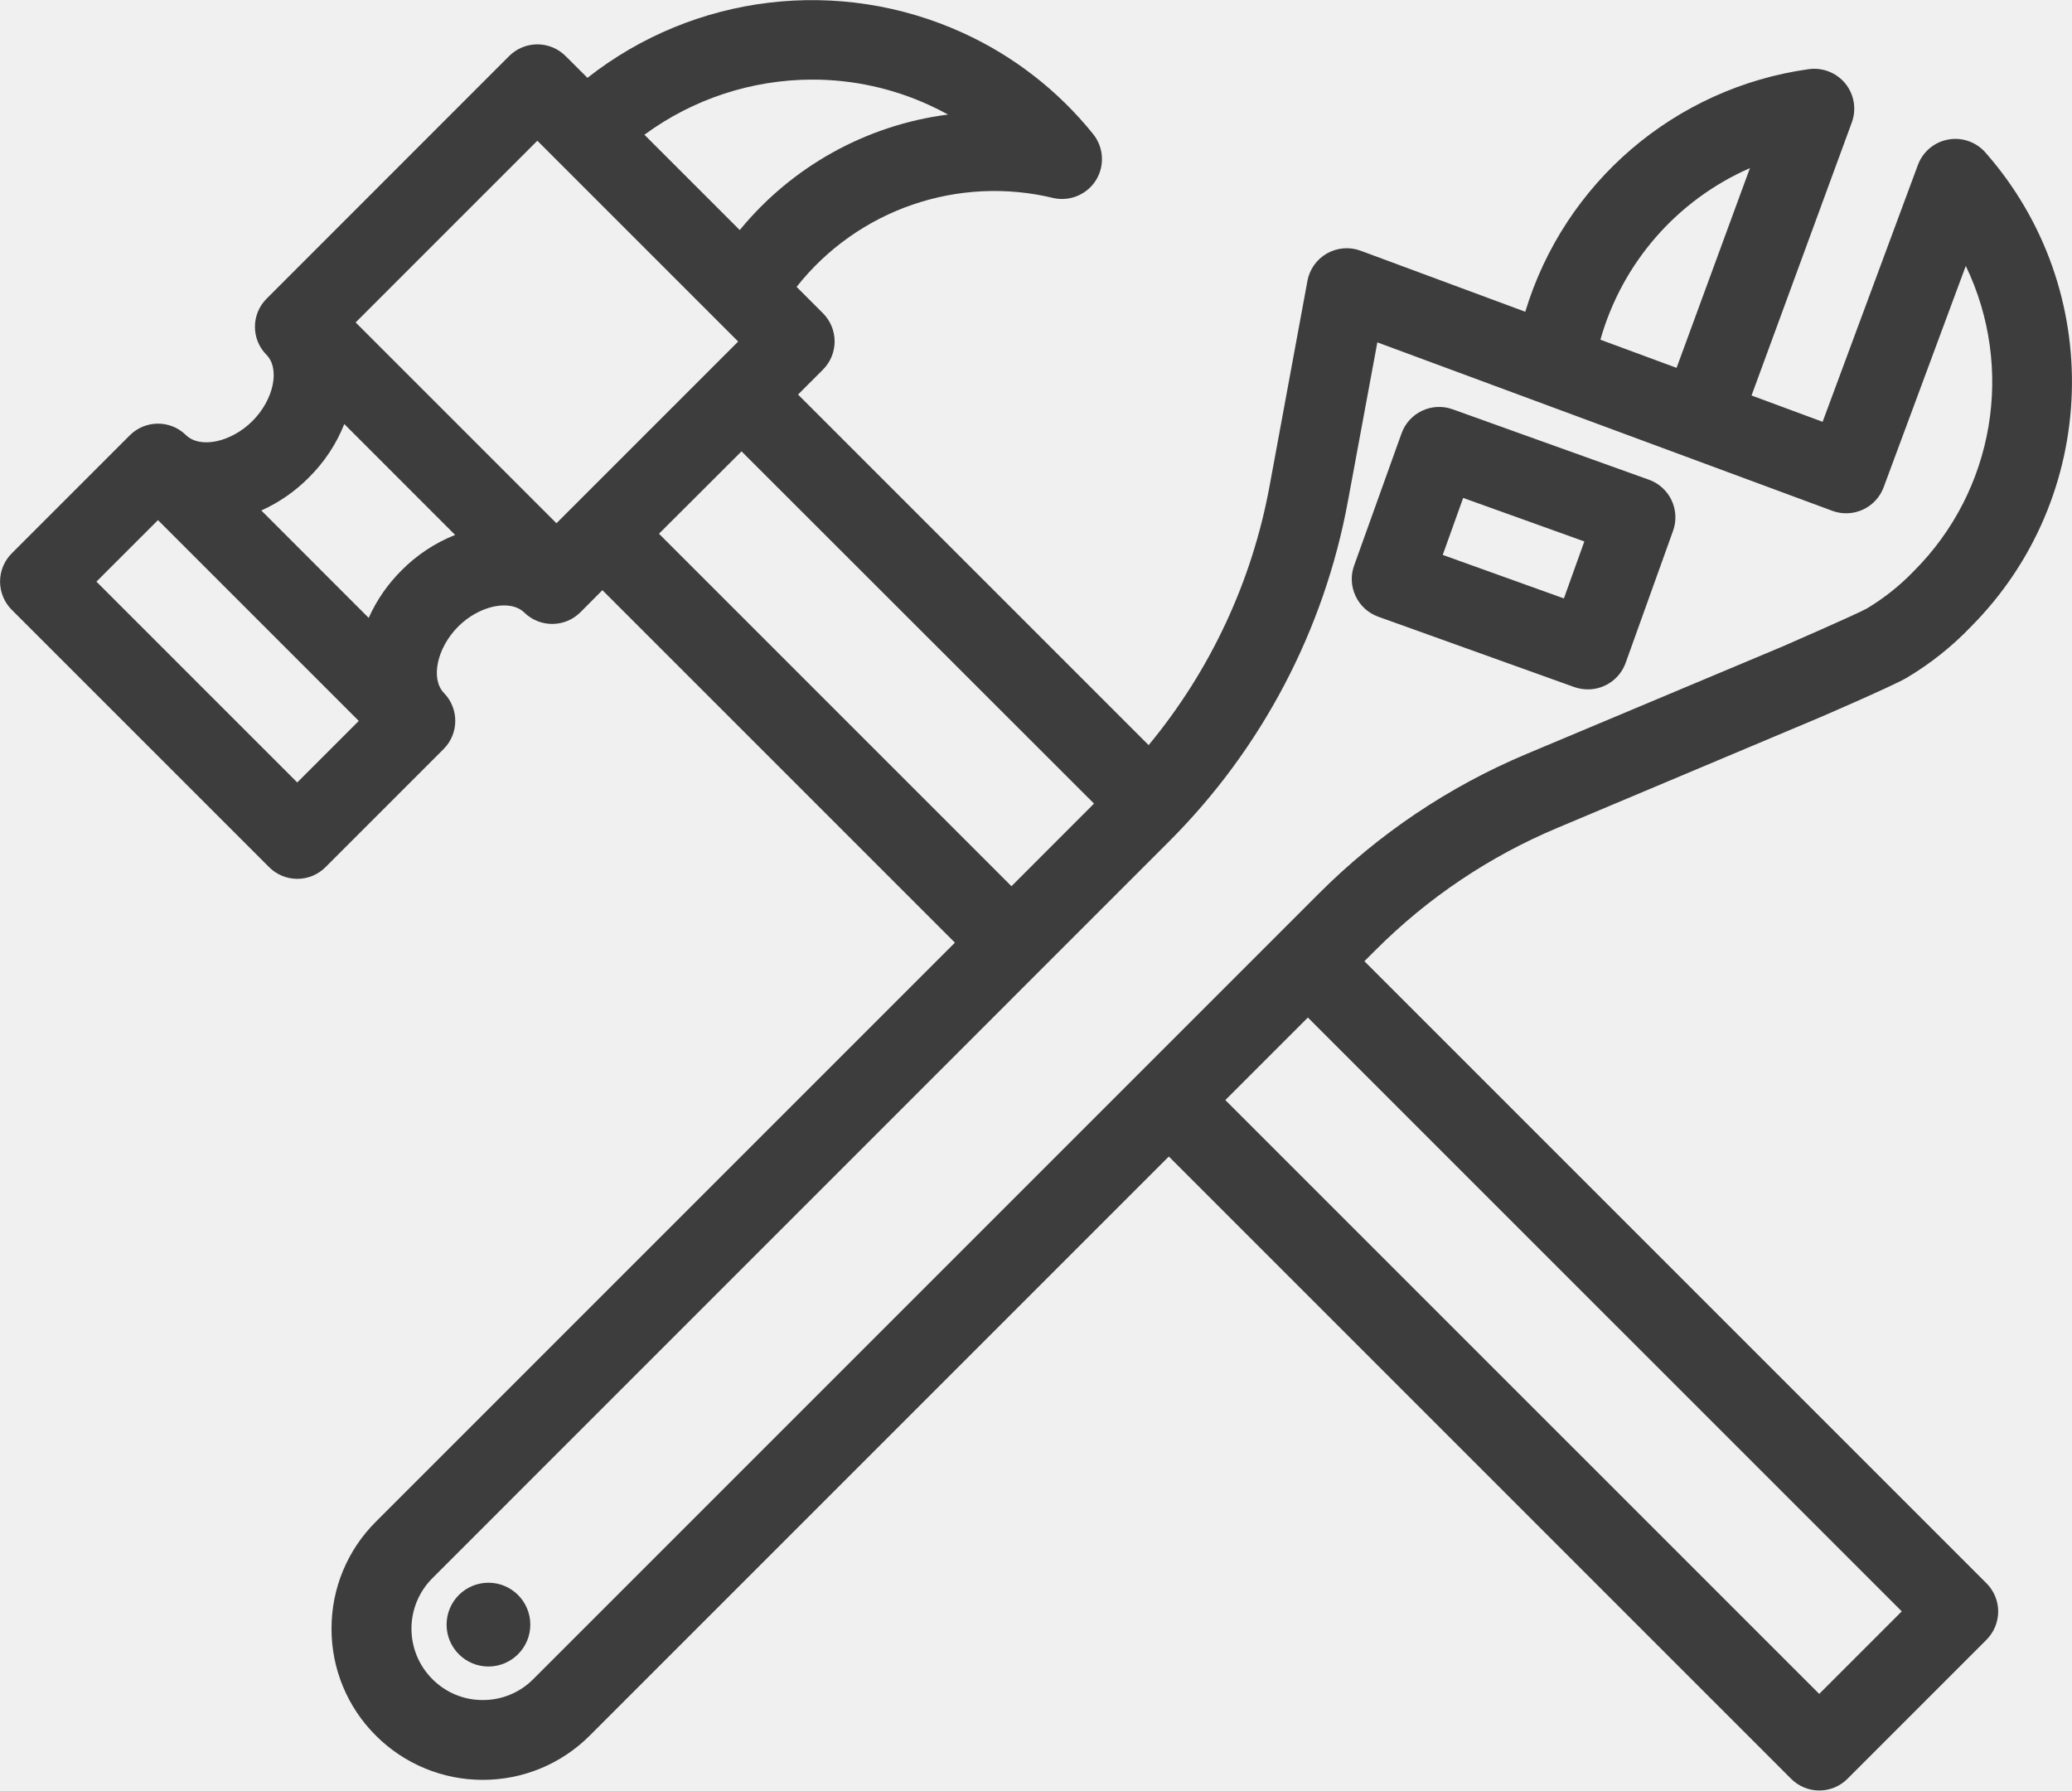
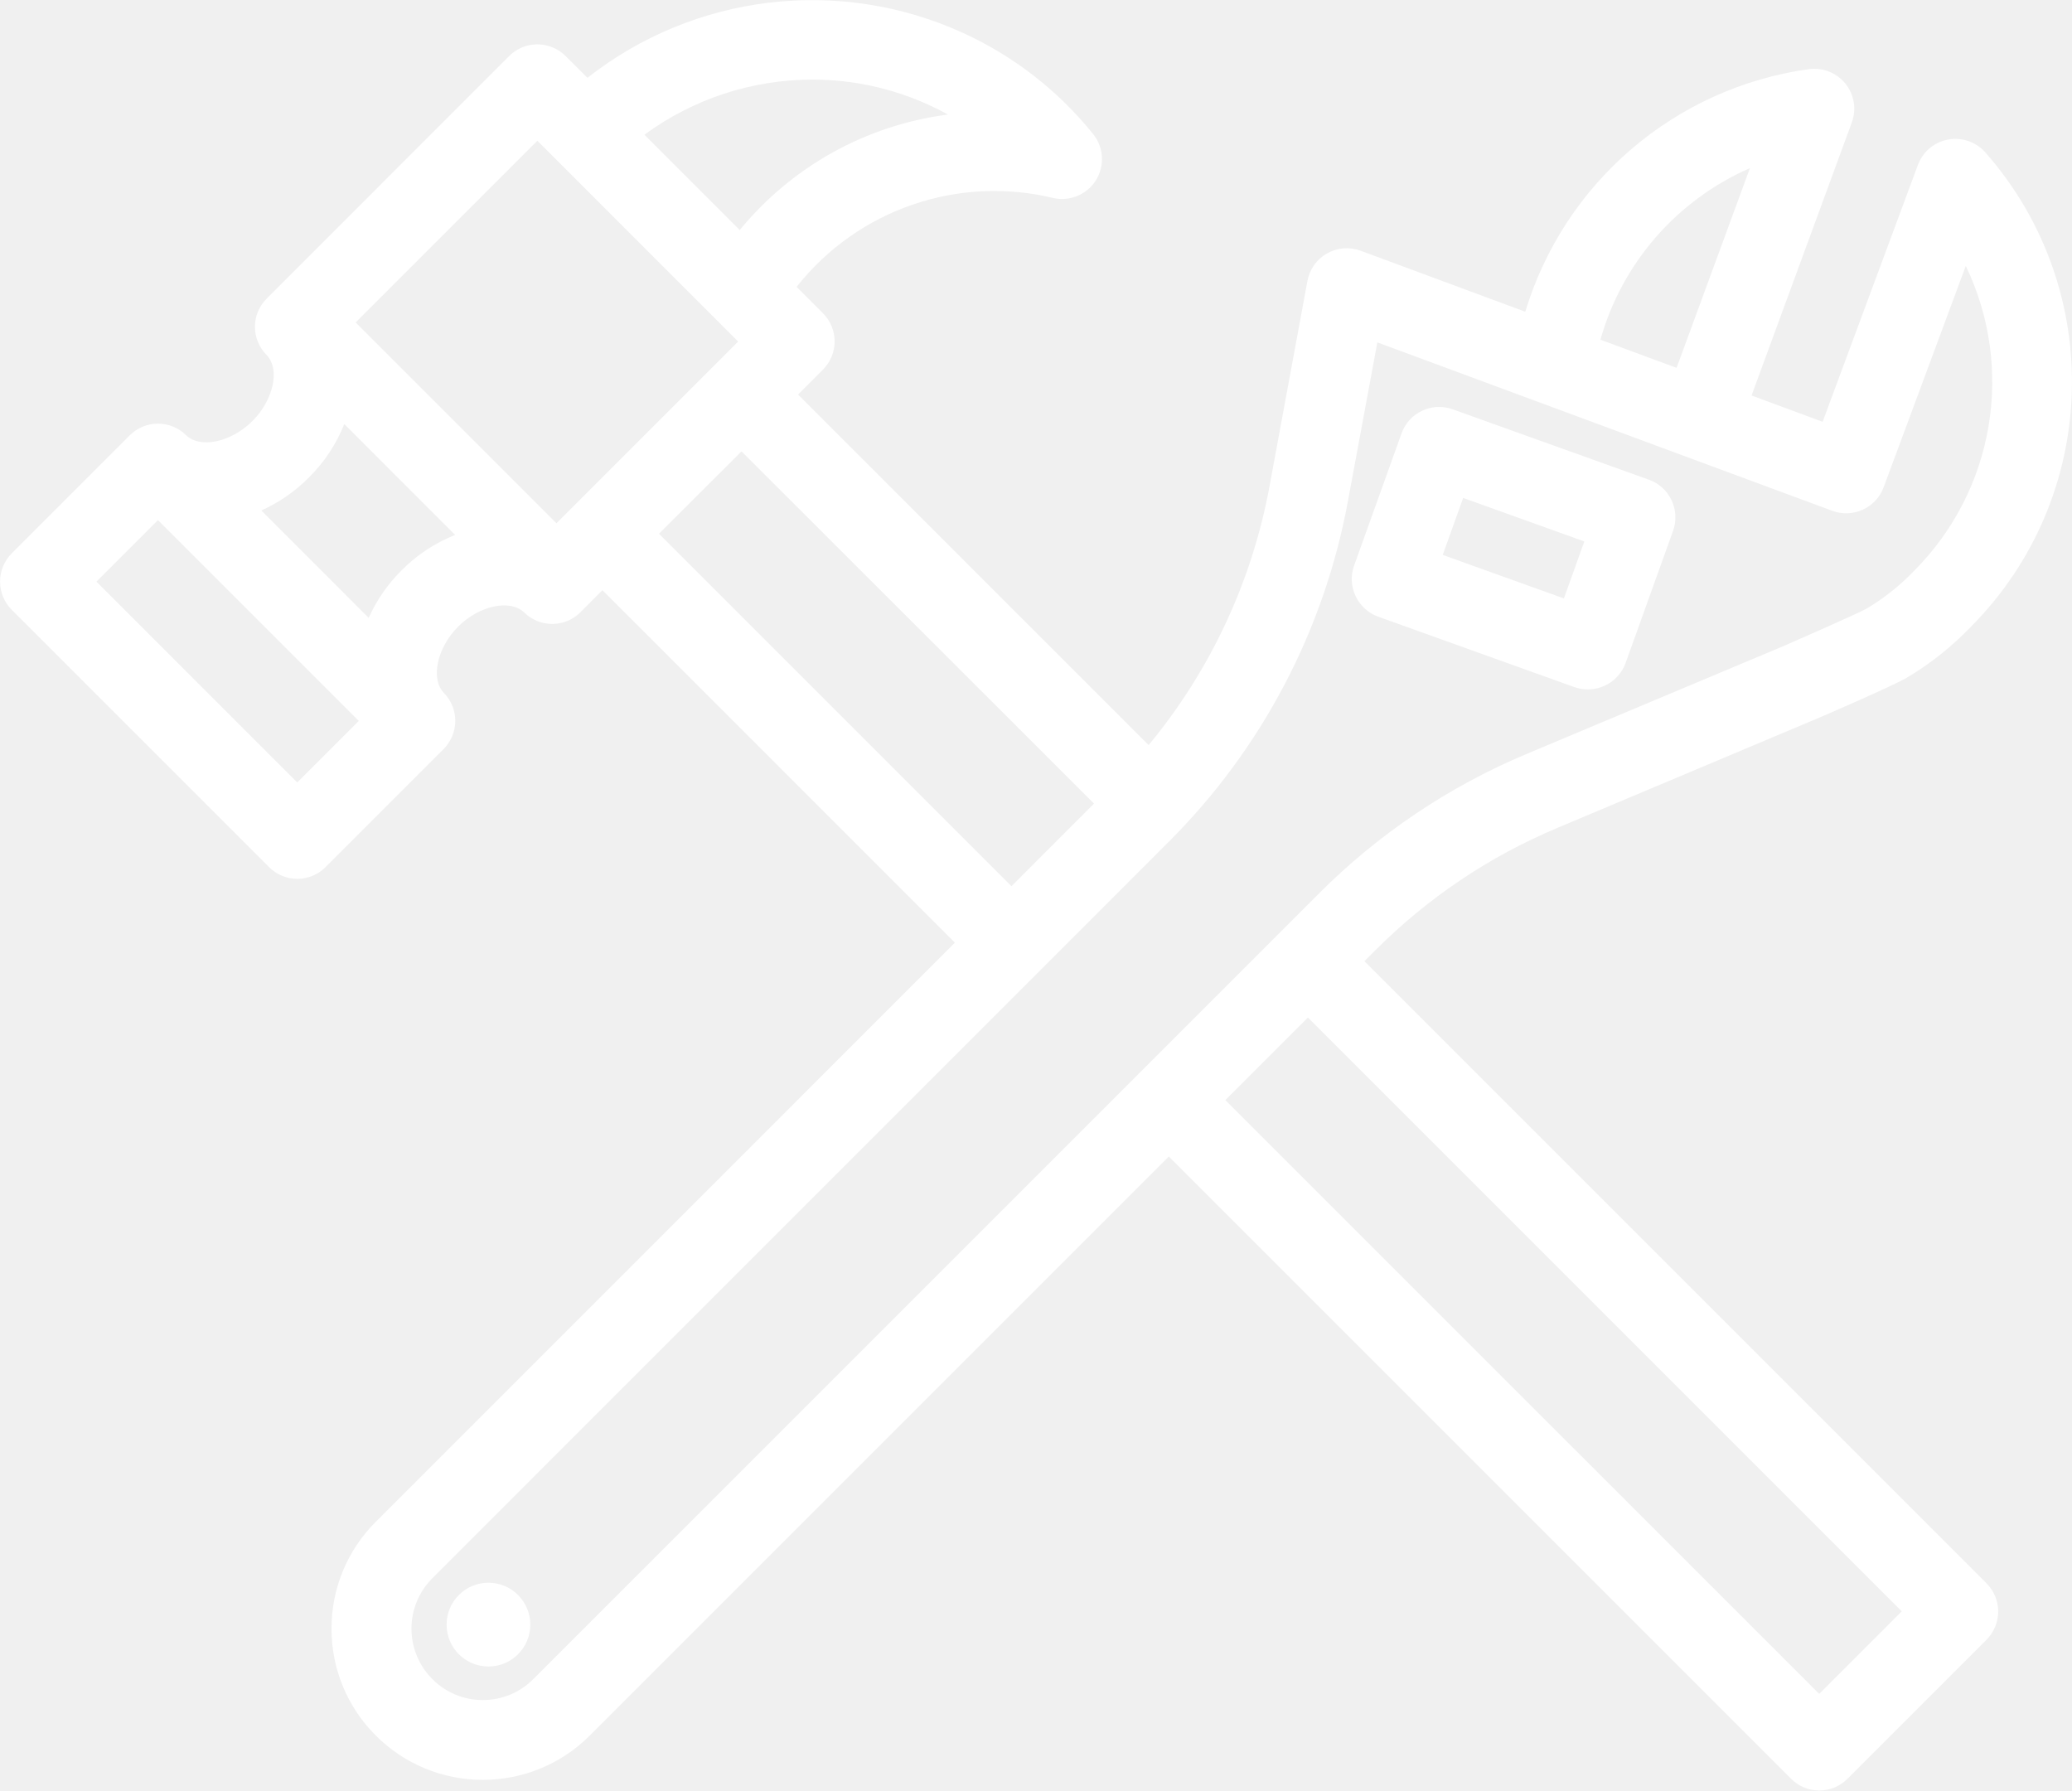
<svg xmlns="http://www.w3.org/2000/svg" viewBox="0 0 50 43.204">
  <defs>
    <style>
      .cls-1 {
-         fill: #3d3d3d;
+         fill: #fff;
      }
    </style>
  </defs>
  <path id="Union_3" data-name="Union 3" class="cls-1" d="M-7942.783-1383.342l-15.012-15.012-13.974,13.974a3.639,3.639,0,0,1-2.582,1.068,3.638,3.638,0,0,1-2.579-1.068,3.626,3.626,0,0,1-1.07-2.579,3.627,3.627,0,0,1,1.07-2.582l13.973-13.974-8.506-8.506-.531.533a.963.963,0,0,1-1.353.008c-.341-.331-1.09-.172-1.6.341s-.669,1.261-.339,1.6a.964.964,0,0,1-.01,1.353l-2.848,2.848a.961.961,0,0,1-.682.283.961.961,0,0,1-.681-.283l-6.209-6.209a.963.963,0,0,1,0-1.363l2.848-2.848a.963.963,0,0,1,1.355-.006c.341.333,1.09.176,1.605-.339s.671-1.263.336-1.6a.96.96,0,0,1,.008-1.355l5.85-5.852a.963.963,0,0,1,1.363,0l.527.525a8.773,8.773,0,0,1,9.057-1.086,8.626,8.626,0,0,1,3.147,2.445.964.964,0,0,1,.074,1.1.967.967,0,0,1-1.012.447,6.078,6.078,0,0,0-6.219,2.139l.635.635a.963.963,0,0,1,0,1.363l-.6.6,8.46,8.46a13.684,13.684,0,0,0,2.918-6.251l.914-4.951a.964.964,0,0,1,.471-.663.97.97,0,0,1,.812-.066l3.974,1.473a8.354,8.354,0,0,1,6.841-5.854.969.969,0,0,1,.884.349.963.963,0,0,1,.154.938l-2.419,6.588,1.715.635,2.3-6.2a.965.965,0,0,1,.726-.611.967.967,0,0,1,.9.309,8.379,8.379,0,0,1-.356,11.456A7.336,7.336,0,0,1-7940-1409.9c-.383.217-2.1.956-2.1.956l-6.315,2.658a13.675,13.675,0,0,0-4.391,2.95l-.269.269,15.012,15.012a.963.963,0,0,1,.282.681.971.971,0,0,1-.282.681l-3.355,3.355a.959.959,0,0,1-.681.283A.961.961,0,0,1-7942.783-1383.342Zm-10.688-30.837a15.61,15.61,0,0,1-4.329,8.233l-17.766,17.768a1.72,1.72,0,0,0,0,2.435,1.7,1.7,0,0,0,1.216.505,1.705,1.705,0,0,0,1.219-.505l18.96-18.96a15.628,15.628,0,0,1,5.007-3.365l6.193-2.6s1.794-.782,2.019-.91a5.5,5.5,0,0,0,1.142-.91,6.456,6.456,0,0,0,1.247-7.358l-1.982,5.341a.965.965,0,0,1-1.239.569l-10.979-4.065Zm-2.96,14.463,14.331,14.33,1.992-1.992-14.331-14.33Zm-13.667-13.667,8.506,8.506,1.992-1.994-8.506-8.5Zm-13.575,1.156,4.846,4.846,1.485-1.485-4.846-4.846Zm5.125-2.511a3.82,3.82,0,0,1-1.146.794l2.591,2.592a3.8,3.8,0,0,1,.794-1.148,3.779,3.779,0,0,1,1.292-.854l-2.675-2.676A3.766,3.766,0,0,1-7978.548-1414.739Zm1.13-3.744,4.846,4.846,4.385-4.385-4.846-4.846Zm30.038.417,1.838.679,1.77-4.82A6.424,6.424,0,0,0-7947.38-1418.066Zm-23.069-4.946,2.3,2.3a7.782,7.782,0,0,1,5.027-2.788c-.146-.08-.3-.156-.453-.227a6.745,6.745,0,0,0-2.824-.616A6.851,6.851,0,0,0-7970.449-1423.012Zm-4.774,35.954a1.01,1.01,0,0,1,1.01-1.012,1.011,1.011,0,0,1,1.01,1.012,1.011,1.011,0,0,1-1.01,1.01A1.01,1.01,0,0,1-7975.223-1387.058Zm27.217-22.624-4.736-1.7a.966.966,0,0,1-.547-.5.956.956,0,0,1-.034-.735l1.144-3.189a.964.964,0,0,1,1.233-.581l4.738,1.7a.96.96,0,0,1,.545.495.962.962,0,0,1,.036.738l-1.145,3.189a.967.967,0,0,1-.908.637A.985.985,0,0,1-7948.006-1409.682Zm-3.179-3.191,2.924,1.05.493-1.375-2.924-1.05Z" transform="translate(7986 1426.263)" />
</svg>
